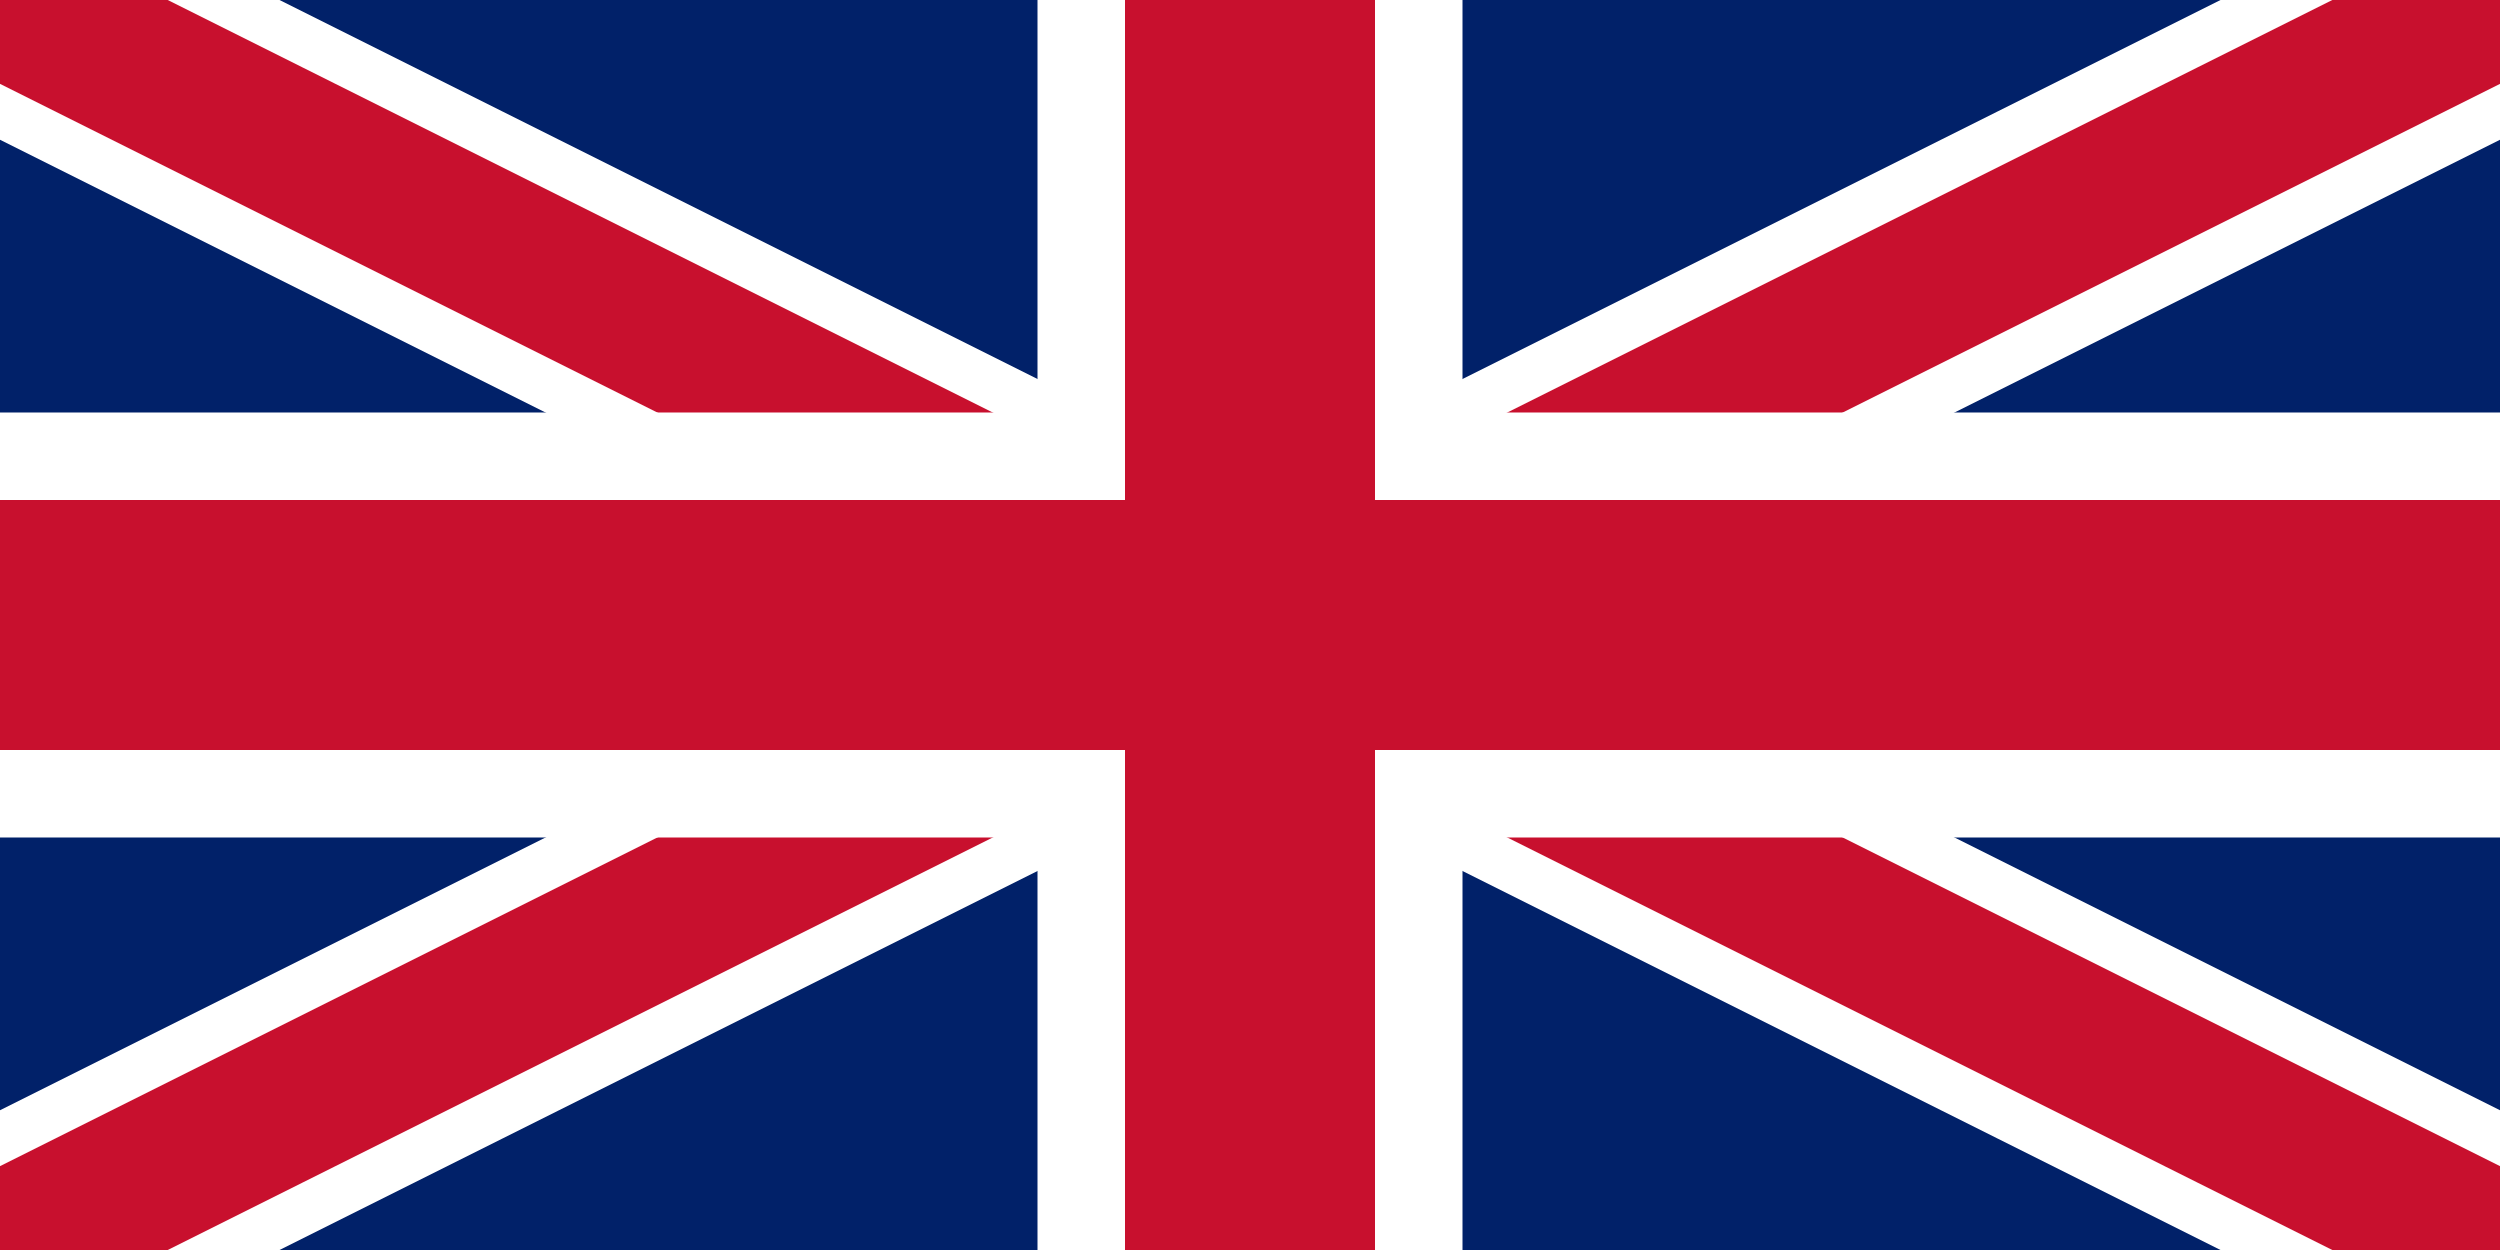
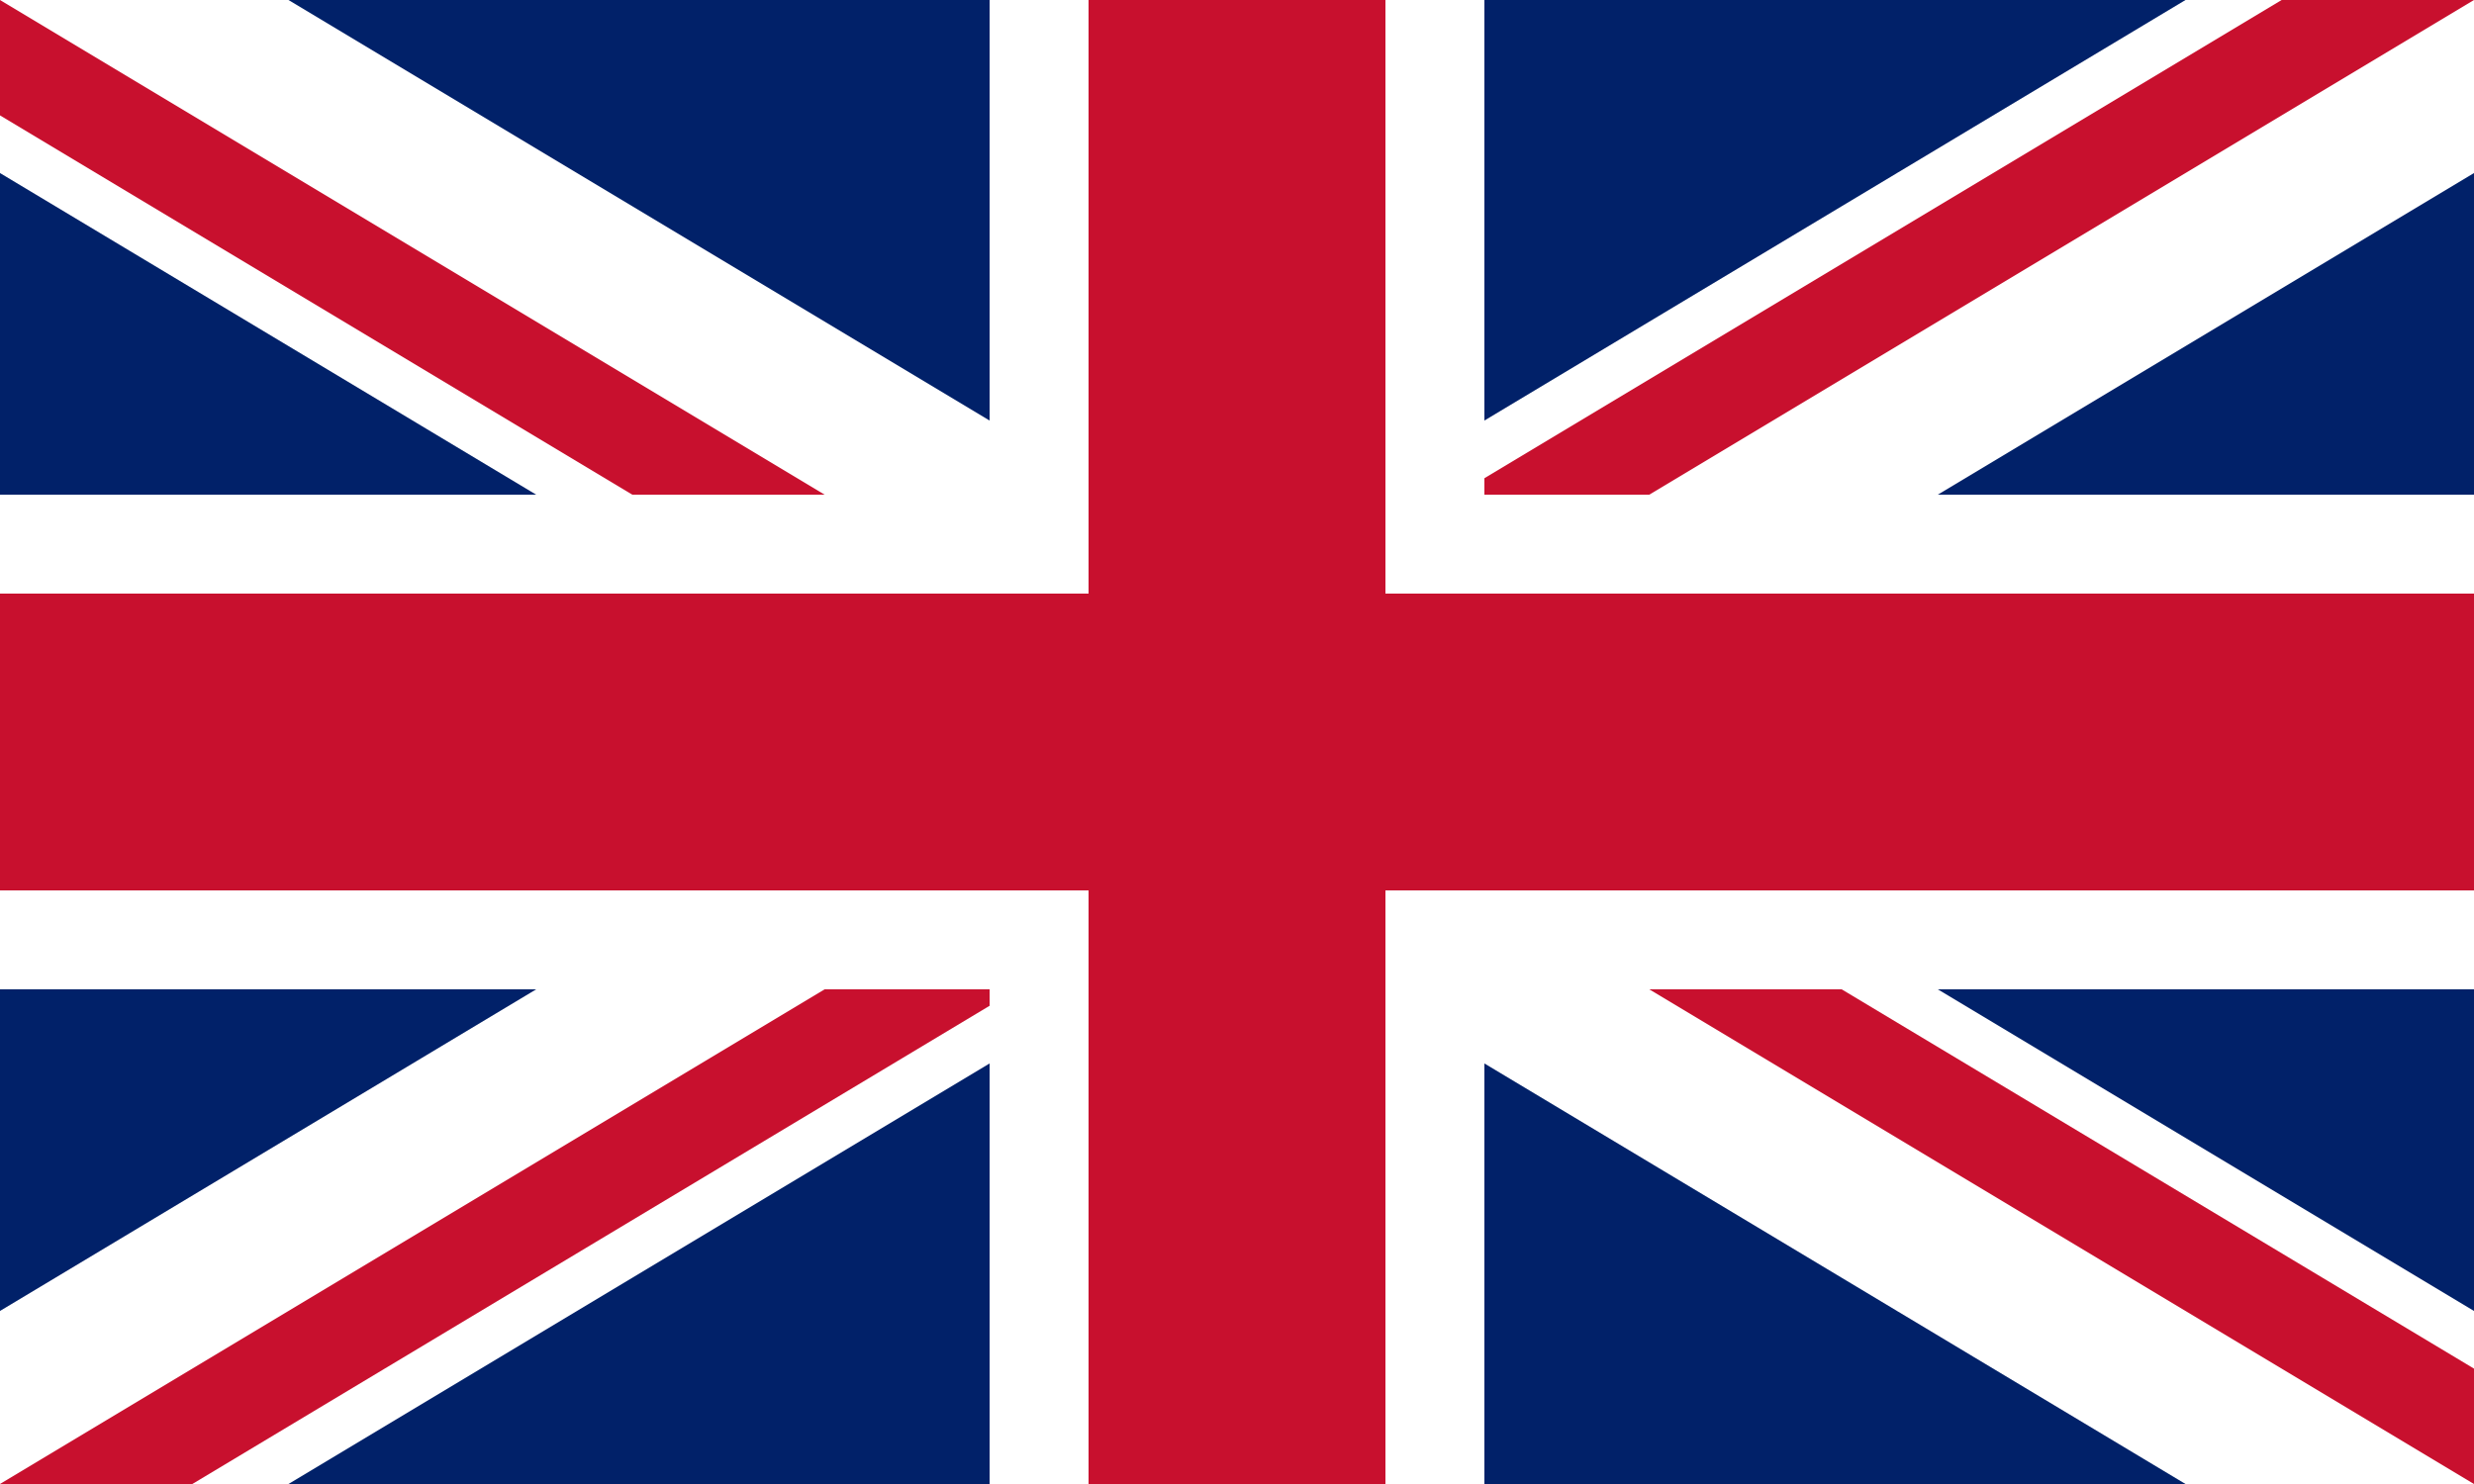
- <svg xmlns="http://www.w3.org/2000/svg" viewBox="0 0 400 200">
-   <g>
-     <path fill="#012169" d="M0 0h400v200H0z" />
-     <path stroke="#fff" stroke-width="40" d="M0 0l400 200M400 0L0 200" />
-     <path stroke="#c8102e" stroke-width="24" d="M0 0l400 200M400 0L0 200" />
-     <path stroke="#fff" stroke-width="68" d="M200 0v200M0 100h400" />
-     <path stroke="#c8102e" stroke-width="40" d="M200 0v200M0 100h400" />
-   </g>
+ <svg xmlns="http://www.w3.org/2000/svg" viewBox="0 0 50 30" width="1000" height="600">
+   <clipPath id="t">
+     <path d="M25,15h25v15zv15h-25zh-25v-15zv-15h25z" />
+   </clipPath>
+   <path d="M0,0v30h50v-30z" fill="#012169" />
+   <path d="M0,0 50,30M50,0 0,30" stroke="#fff" stroke-width="6" />
+   <path d="M0,0 50,30M50,0 0,30" clip-path="url(#t)" stroke="#C8102E" stroke-width="4" />
+   <path d="M-1 11h22v-12h8v12h22v8h-22v12h-8v-12h-22z" fill="#C8102E" stroke="#FFF" stroke-width="2" />
</svg>
